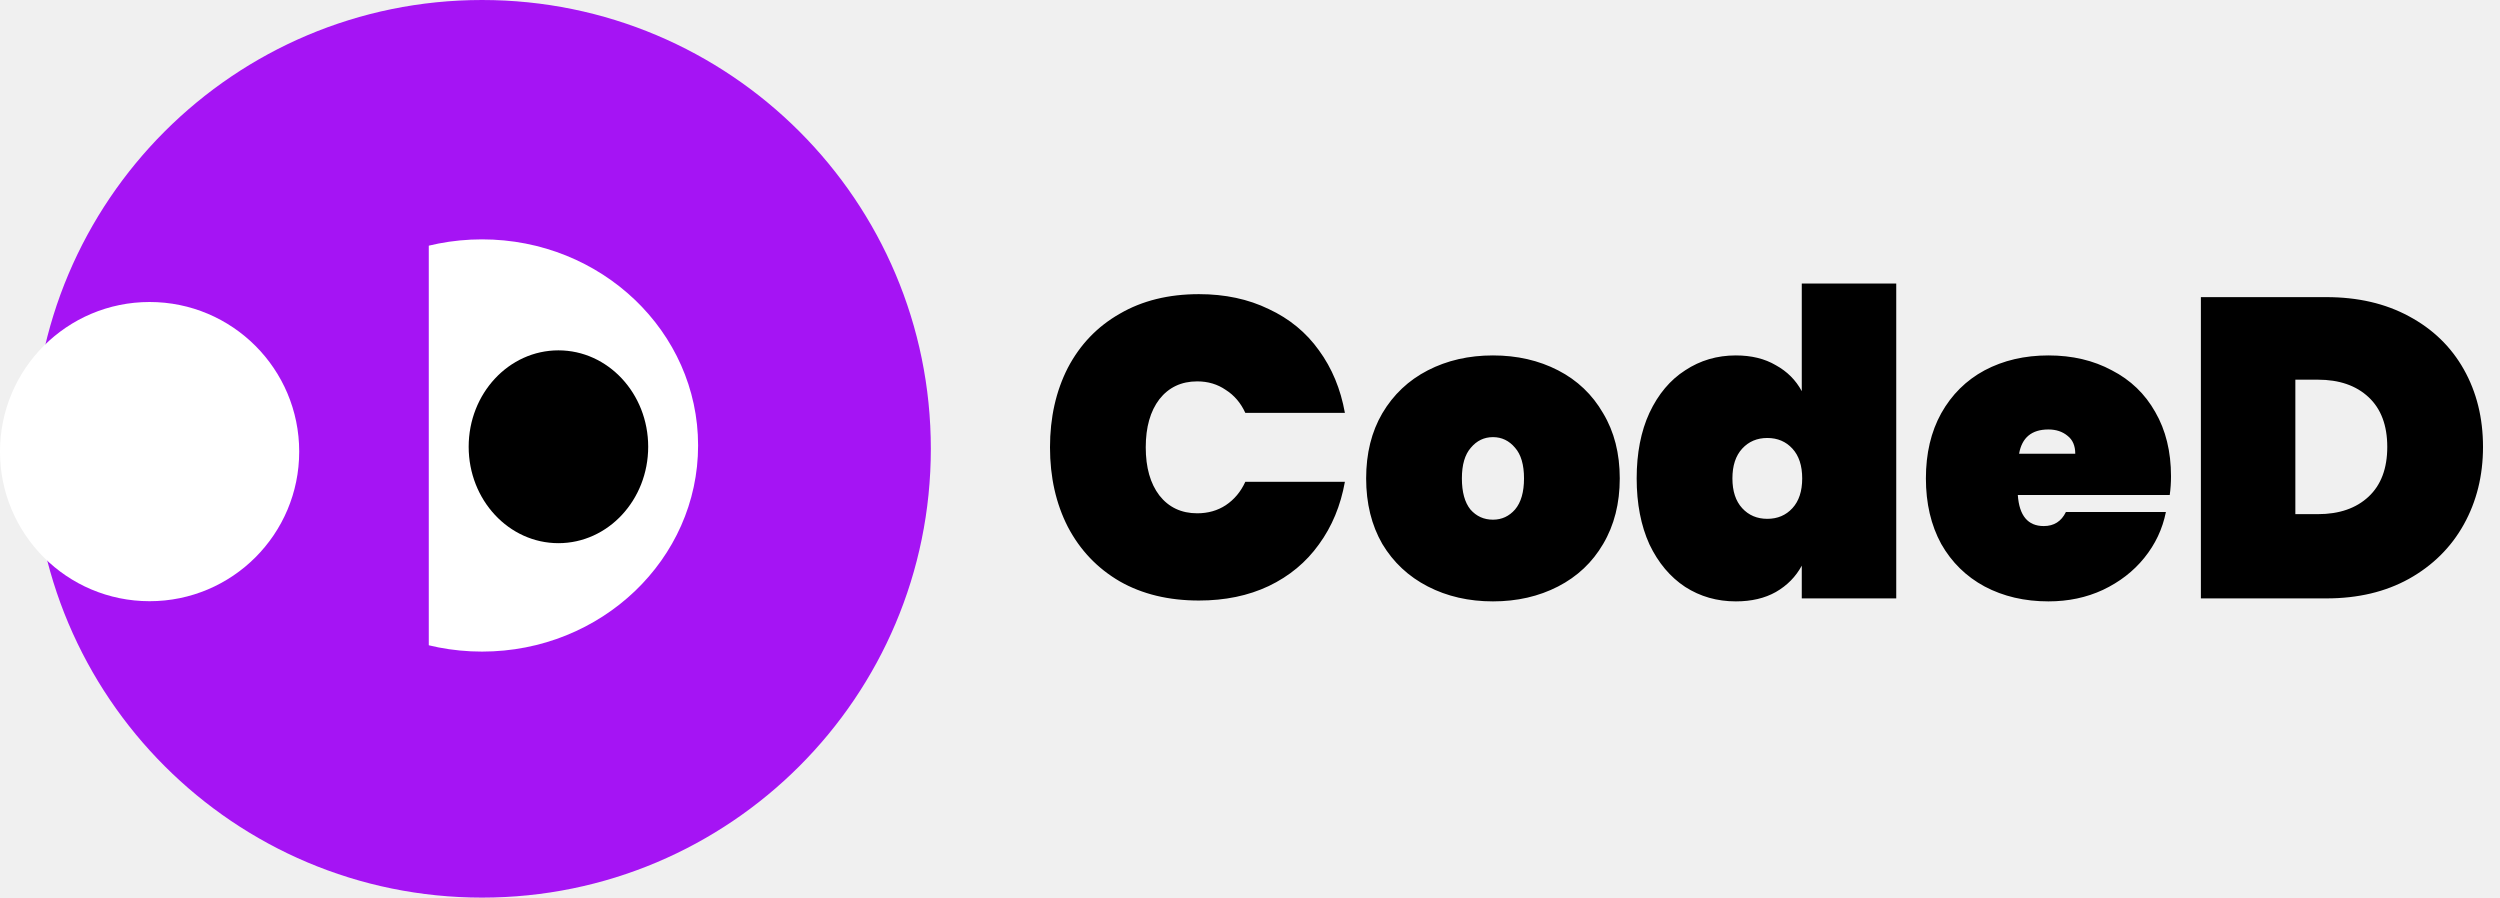
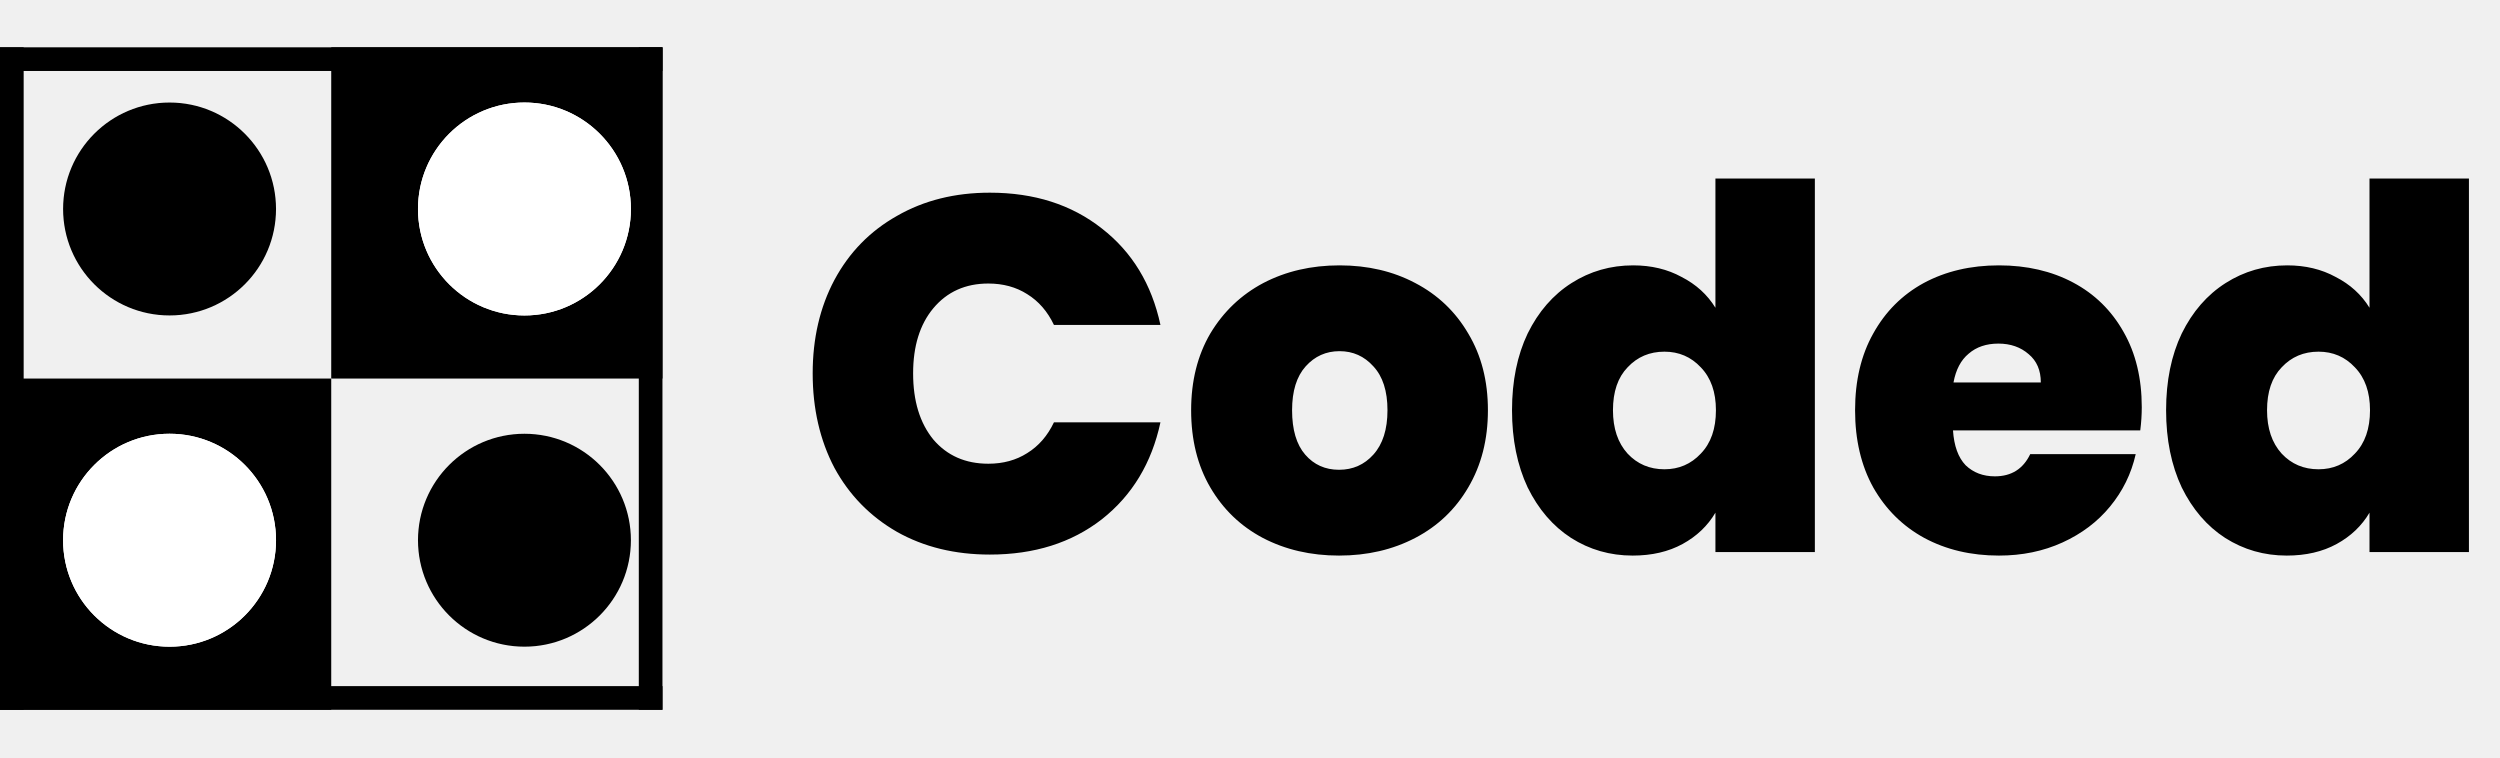
- <svg xmlns="http://www.w3.org/2000/svg" width="376" height="135" viewBox="0 0 376 135" fill="none">
-   <path d="M72.498 -7.21216e-06C35.219 -7.21216e-06 4.998 30.221 4.998 67.5C4.998 104.779 35.219 135 72.498 135C109.777 135 139.998 104.779 139.998 67.5C139.998 30.221 109.777 -7.21216e-06 72.498 -7.21216e-06Z" fill="#A514F4" />
-   <ellipse cx="31" cy="32.5" rx="31" ry="32.5" transform="matrix(0 -1 -1 0 104.994 98)" fill="white" />
-   <rect width="23" height="86" transform="matrix(-1 0 0 1 64.488 18.693)" fill="#A514F4" />
-   <circle cx="22.5" cy="22.5" r="22.5" transform="matrix(0 -1 -1 0 45 90.4209)" fill="white" />
-   <ellipse cx="14.5" cy="13.5" rx="14.5" ry="13.5" transform="matrix(0 -1 -1 0 97.488 81.693)" fill="black" />
-   <path d="M157.92 67.28C157.92 62.8 158.816 58.811 160.608 55.312C162.443 51.813 165.045 49.104 168.416 47.184C171.787 45.221 175.755 44.24 180.32 44.24C184.245 44.24 187.744 44.987 190.816 46.48C193.931 47.931 196.448 50 198.368 52.688C200.331 55.376 201.632 58.512 202.272 62.096H187.296C186.613 60.603 185.632 59.451 184.352 58.64C183.115 57.787 181.685 57.36 180.064 57.36C177.675 57.36 175.776 58.256 174.368 60.048C173.003 61.84 172.32 64.251 172.32 67.28C172.32 70.309 173.003 72.72 174.368 74.512C175.776 76.304 177.675 77.2 180.064 77.2C181.685 77.2 183.115 76.795 184.352 75.984C185.632 75.131 186.613 73.957 187.296 72.464H202.272C201.632 76.048 200.331 79.184 198.368 81.872C196.448 84.56 193.931 86.651 190.816 88.144C187.744 89.595 184.245 90.32 180.32 90.32C175.755 90.32 171.787 89.36 168.416 87.44C165.045 85.477 162.443 82.747 160.608 79.248C158.816 75.749 157.92 71.76 157.92 67.28ZM224.54 90.448C220.913 90.448 217.649 89.701 214.748 88.208C211.846 86.715 209.564 84.581 207.9 81.808C206.278 78.992 205.468 75.707 205.468 71.952C205.468 68.197 206.278 64.933 207.9 62.16C209.564 59.344 211.846 57.189 214.748 55.696C217.649 54.203 220.913 53.456 224.54 53.456C228.166 53.456 231.43 54.203 234.332 55.696C237.233 57.189 239.494 59.344 241.116 62.16C242.78 64.933 243.612 68.197 243.612 71.952C243.612 75.707 242.78 78.992 241.116 81.808C239.494 84.581 237.233 86.715 234.332 88.208C231.43 89.701 228.166 90.448 224.54 90.448ZM224.54 78.16C225.862 78.16 226.972 77.648 227.868 76.624C228.764 75.557 229.212 74 229.212 71.952C229.212 69.904 228.764 68.368 227.868 67.344C226.972 66.277 225.862 65.744 224.54 65.744C223.217 65.744 222.108 66.277 221.212 67.344C220.316 68.368 219.868 69.904 219.868 71.952C219.868 74 220.294 75.557 221.148 76.624C222.044 77.648 223.174 78.16 224.54 78.16ZM246.155 71.952C246.155 68.155 246.795 64.869 248.075 62.096C249.398 59.28 251.19 57.147 253.451 55.696C255.712 54.203 258.251 53.456 261.067 53.456C263.414 53.456 265.419 53.947 267.083 54.928C268.79 55.867 270.091 57.168 270.987 58.832V42.64H285.195V90H270.987V85.072C270.091 86.736 268.79 88.059 267.083 89.04C265.419 89.979 263.414 90.448 261.067 90.448C258.251 90.448 255.712 89.723 253.451 88.272C251.19 86.779 249.398 84.645 248.075 81.872C246.795 79.056 246.155 75.749 246.155 71.952ZM271.051 71.952C271.051 70.032 270.56 68.539 269.579 67.472C268.598 66.405 267.339 65.872 265.803 65.872C264.267 65.872 263.008 66.405 262.027 67.472C261.046 68.539 260.555 70.032 260.555 71.952C260.555 73.872 261.046 75.365 262.027 76.432C263.008 77.499 264.267 78.032 265.803 78.032C267.339 78.032 268.598 77.499 269.579 76.432C270.56 75.365 271.051 73.872 271.051 71.952ZM326.519 71.632C326.519 72.613 326.455 73.552 326.327 74.448H303.479C303.692 77.563 304.994 79.12 307.383 79.12C308.919 79.12 310.028 78.416 310.711 77.008H325.751C325.239 79.568 324.151 81.872 322.487 83.92C320.866 85.925 318.796 87.525 316.279 88.72C313.804 89.872 311.074 90.448 308.087 90.448C304.503 90.448 301.303 89.701 298.487 88.208C295.714 86.715 293.538 84.581 291.959 81.808C290.423 78.992 289.655 75.707 289.655 71.952C289.655 68.197 290.423 64.933 291.959 62.16C293.538 59.344 295.714 57.189 298.487 55.696C301.303 54.203 304.503 53.456 308.087 53.456C311.671 53.456 314.85 54.203 317.623 55.696C320.439 57.147 322.615 59.237 324.151 61.968C325.73 64.699 326.519 67.92 326.519 71.632ZM312.119 68.24C312.119 67.045 311.735 66.149 310.967 65.552C310.199 64.912 309.239 64.592 308.087 64.592C305.57 64.592 304.098 65.808 303.671 68.24H312.119ZM349.893 44.688C354.629 44.688 358.767 45.648 362.309 47.568C365.893 49.488 368.645 52.155 370.565 55.568C372.485 58.981 373.445 62.864 373.445 67.216C373.445 71.525 372.485 75.408 370.565 78.864C368.645 82.32 365.893 85.051 362.309 87.056C358.767 89.019 354.629 90 349.893 90H331.013V44.688H349.893ZM348.613 77.328C351.813 77.328 354.351 76.453 356.229 74.704C358.106 72.955 359.045 70.459 359.045 67.216C359.045 63.973 358.106 61.477 356.229 59.728C354.351 57.979 351.813 57.104 348.613 57.104H345.221V77.328H348.613Z" fill="black" />
+ <svg xmlns="http://www.w3.org/2000/svg" width="317" height="96" viewBox="0 0 317 96" fill="none">
+   <rect y="48" width="42" height="42" fill="black" />
+   <rect x="42" y="6" width="42" height="42" fill="black" />
+   <circle cx="21.5" cy="68.5" r="13.5" fill="white" />
+   <circle cx="21.5" cy="68.5" r="13.5" fill="white" />
+   <circle cx="66.5" cy="26.5" r="13.5" fill="white" />
+   <circle cx="66.5" cy="26.5" r="13.5" fill="white" />
+   <circle cx="66.5" cy="68.5" r="13.5" fill="white" />
+   <circle cx="66.5" cy="68.5" r="13.5" fill="black" />
+   <circle cx="21.5" cy="26.5" r="13.5" fill="white" />
+   <circle cx="21.5" cy="26.5" r="13.5" fill="black" />
+   <rect x="81" y="6" width="3" height="84" fill="black" />
+   <rect y="6" width="3" height="84" fill="black" />
+   <rect y="90" width="3" height="84" transform="rotate(-90 0 90)" fill="black" />
+   <rect y="9" width="3" height="84" transform="rotate(-90 0 9)" fill="black" />
+   <path d="M103.048 47.344C103.048 42.907 103.965 38.96 105.8 35.504C107.677 32.005 110.323 29.296 113.736 27.376C117.149 25.413 121.075 24.432 125.512 24.432C131.144 24.432 135.88 25.947 139.72 28.976C143.56 31.963 146.035 36.037 147.144 41.2H133.64C132.829 39.493 131.699 38.192 130.248 37.296C128.84 36.4 127.197 35.952 125.32 35.952C122.419 35.952 120.093 36.997 118.344 39.088C116.637 41.136 115.784 43.888 115.784 47.344C115.784 50.843 116.637 53.637 118.344 55.728C120.093 57.776 122.419 58.8 125.32 58.8C127.197 58.8 128.84 58.352 130.248 57.456C131.699 56.56 132.829 55.259 133.64 53.552H147.144C146.035 58.715 143.56 62.811 139.72 65.84C135.88 68.827 131.144 70.32 125.512 70.32C121.075 70.32 117.149 69.36 113.736 67.44C110.323 65.477 107.677 62.768 105.8 59.312C103.965 55.813 103.048 51.824 103.048 47.344ZM169.788 70.448C166.204 70.448 162.983 69.701 160.124 68.208C157.308 66.715 155.089 64.581 153.468 61.808C151.847 59.035 151.036 55.771 151.036 52.016C151.036 48.304 151.847 45.061 153.468 42.288C155.132 39.515 157.372 37.381 160.188 35.888C163.047 34.395 166.268 33.648 169.852 33.648C173.436 33.648 176.636 34.395 179.452 35.888C182.311 37.381 184.551 39.515 186.172 42.288C187.836 45.061 188.668 48.304 188.668 52.016C188.668 55.728 187.836 58.992 186.172 61.808C184.551 64.581 182.311 66.715 179.452 68.208C176.593 69.701 173.372 70.448 169.788 70.448ZM169.788 59.568C171.537 59.568 172.988 58.928 174.14 57.648C175.335 56.325 175.932 54.448 175.932 52.016C175.932 49.584 175.335 47.728 174.14 46.448C172.988 45.168 171.559 44.528 169.852 44.528C168.145 44.528 166.716 45.168 165.564 46.448C164.412 47.728 163.836 49.584 163.836 52.016C163.836 54.491 164.391 56.368 165.5 57.648C166.609 58.928 168.039 59.568 169.788 59.568ZM191.724 52.016C191.724 48.304 192.385 45.061 193.708 42.288C195.073 39.515 196.929 37.381 199.276 35.888C201.622 34.395 204.225 33.648 207.083 33.648C209.388 33.648 211.436 34.139 213.228 35.12C215.062 36.059 216.492 37.36 217.516 39.024V22.64H230.124V70H217.516V65.008C216.534 66.672 215.148 67.995 213.356 68.976C211.564 69.957 209.452 70.448 207.02 70.448C204.161 70.448 201.558 69.701 199.212 68.208C196.908 66.715 195.073 64.581 193.708 61.808C192.385 58.992 191.724 55.728 191.724 52.016ZM217.58 52.016C217.58 49.712 216.94 47.899 215.66 46.576C214.422 45.253 212.886 44.592 211.052 44.592C209.174 44.592 207.617 45.253 206.38 46.576C205.142 47.856 204.524 49.669 204.524 52.016C204.524 54.32 205.142 56.155 206.38 57.52C207.617 58.843 209.174 59.504 211.052 59.504C212.886 59.504 214.422 58.843 215.66 57.52C216.94 56.197 217.58 54.363 217.58 52.016ZM271.576 51.632C271.576 52.613 271.512 53.595 271.384 54.576H247.64C247.768 56.539 248.301 58.011 249.24 58.992C250.221 59.931 251.458 60.4 252.952 60.4C255.042 60.4 256.536 59.461 257.432 57.584H270.808C270.253 60.059 269.165 62.277 267.544 64.24C265.965 66.16 263.96 67.675 261.528 68.784C259.096 69.893 256.408 70.448 253.464 70.448C249.922 70.448 246.765 69.701 243.992 68.208C241.261 66.715 239.106 64.581 237.528 61.808C235.992 59.035 235.224 55.771 235.224 52.016C235.224 48.261 235.992 45.019 237.528 42.288C239.064 39.515 241.197 37.381 243.928 35.888C246.701 34.395 249.88 33.648 253.464 33.648C257.005 33.648 260.141 34.373 262.872 35.824C265.602 37.275 267.736 39.365 269.272 42.096C270.808 44.784 271.576 47.963 271.576 51.632ZM258.776 48.496C258.776 46.96 258.264 45.765 257.24 44.912C256.216 44.016 254.936 43.568 253.4 43.568C251.864 43.568 250.605 43.995 249.624 44.848C248.642 45.659 248.002 46.875 247.704 48.496H258.776ZM274.661 52.016C274.661 48.304 275.322 45.061 276.645 42.288C278.01 39.515 279.866 37.381 282.213 35.888C284.56 34.395 287.162 33.648 290.021 33.648C292.325 33.648 294.373 34.139 296.165 35.12C298 36.059 299.429 37.36 300.453 39.024V22.64H313.061V70H300.453V65.008C299.472 66.672 298.085 67.995 296.293 68.976C294.501 69.957 292.389 70.448 289.957 70.448C287.098 70.448 284.496 69.701 282.149 68.208C279.845 66.715 278.01 64.581 276.645 61.808C275.322 58.992 274.661 55.728 274.661 52.016ZM300.517 52.016C300.517 49.712 299.877 47.899 298.597 46.576C297.36 45.253 295.824 44.592 293.989 44.592C292.112 44.592 290.554 45.253 289.317 46.576C288.08 47.856 287.461 49.669 287.461 52.016C287.461 54.32 288.08 56.155 289.317 57.52C290.554 58.843 292.112 59.504 293.989 59.504C295.824 59.504 297.36 58.843 298.597 57.52C299.877 56.197 300.517 54.363 300.517 52.016Z" fill="black" />
</svg>
